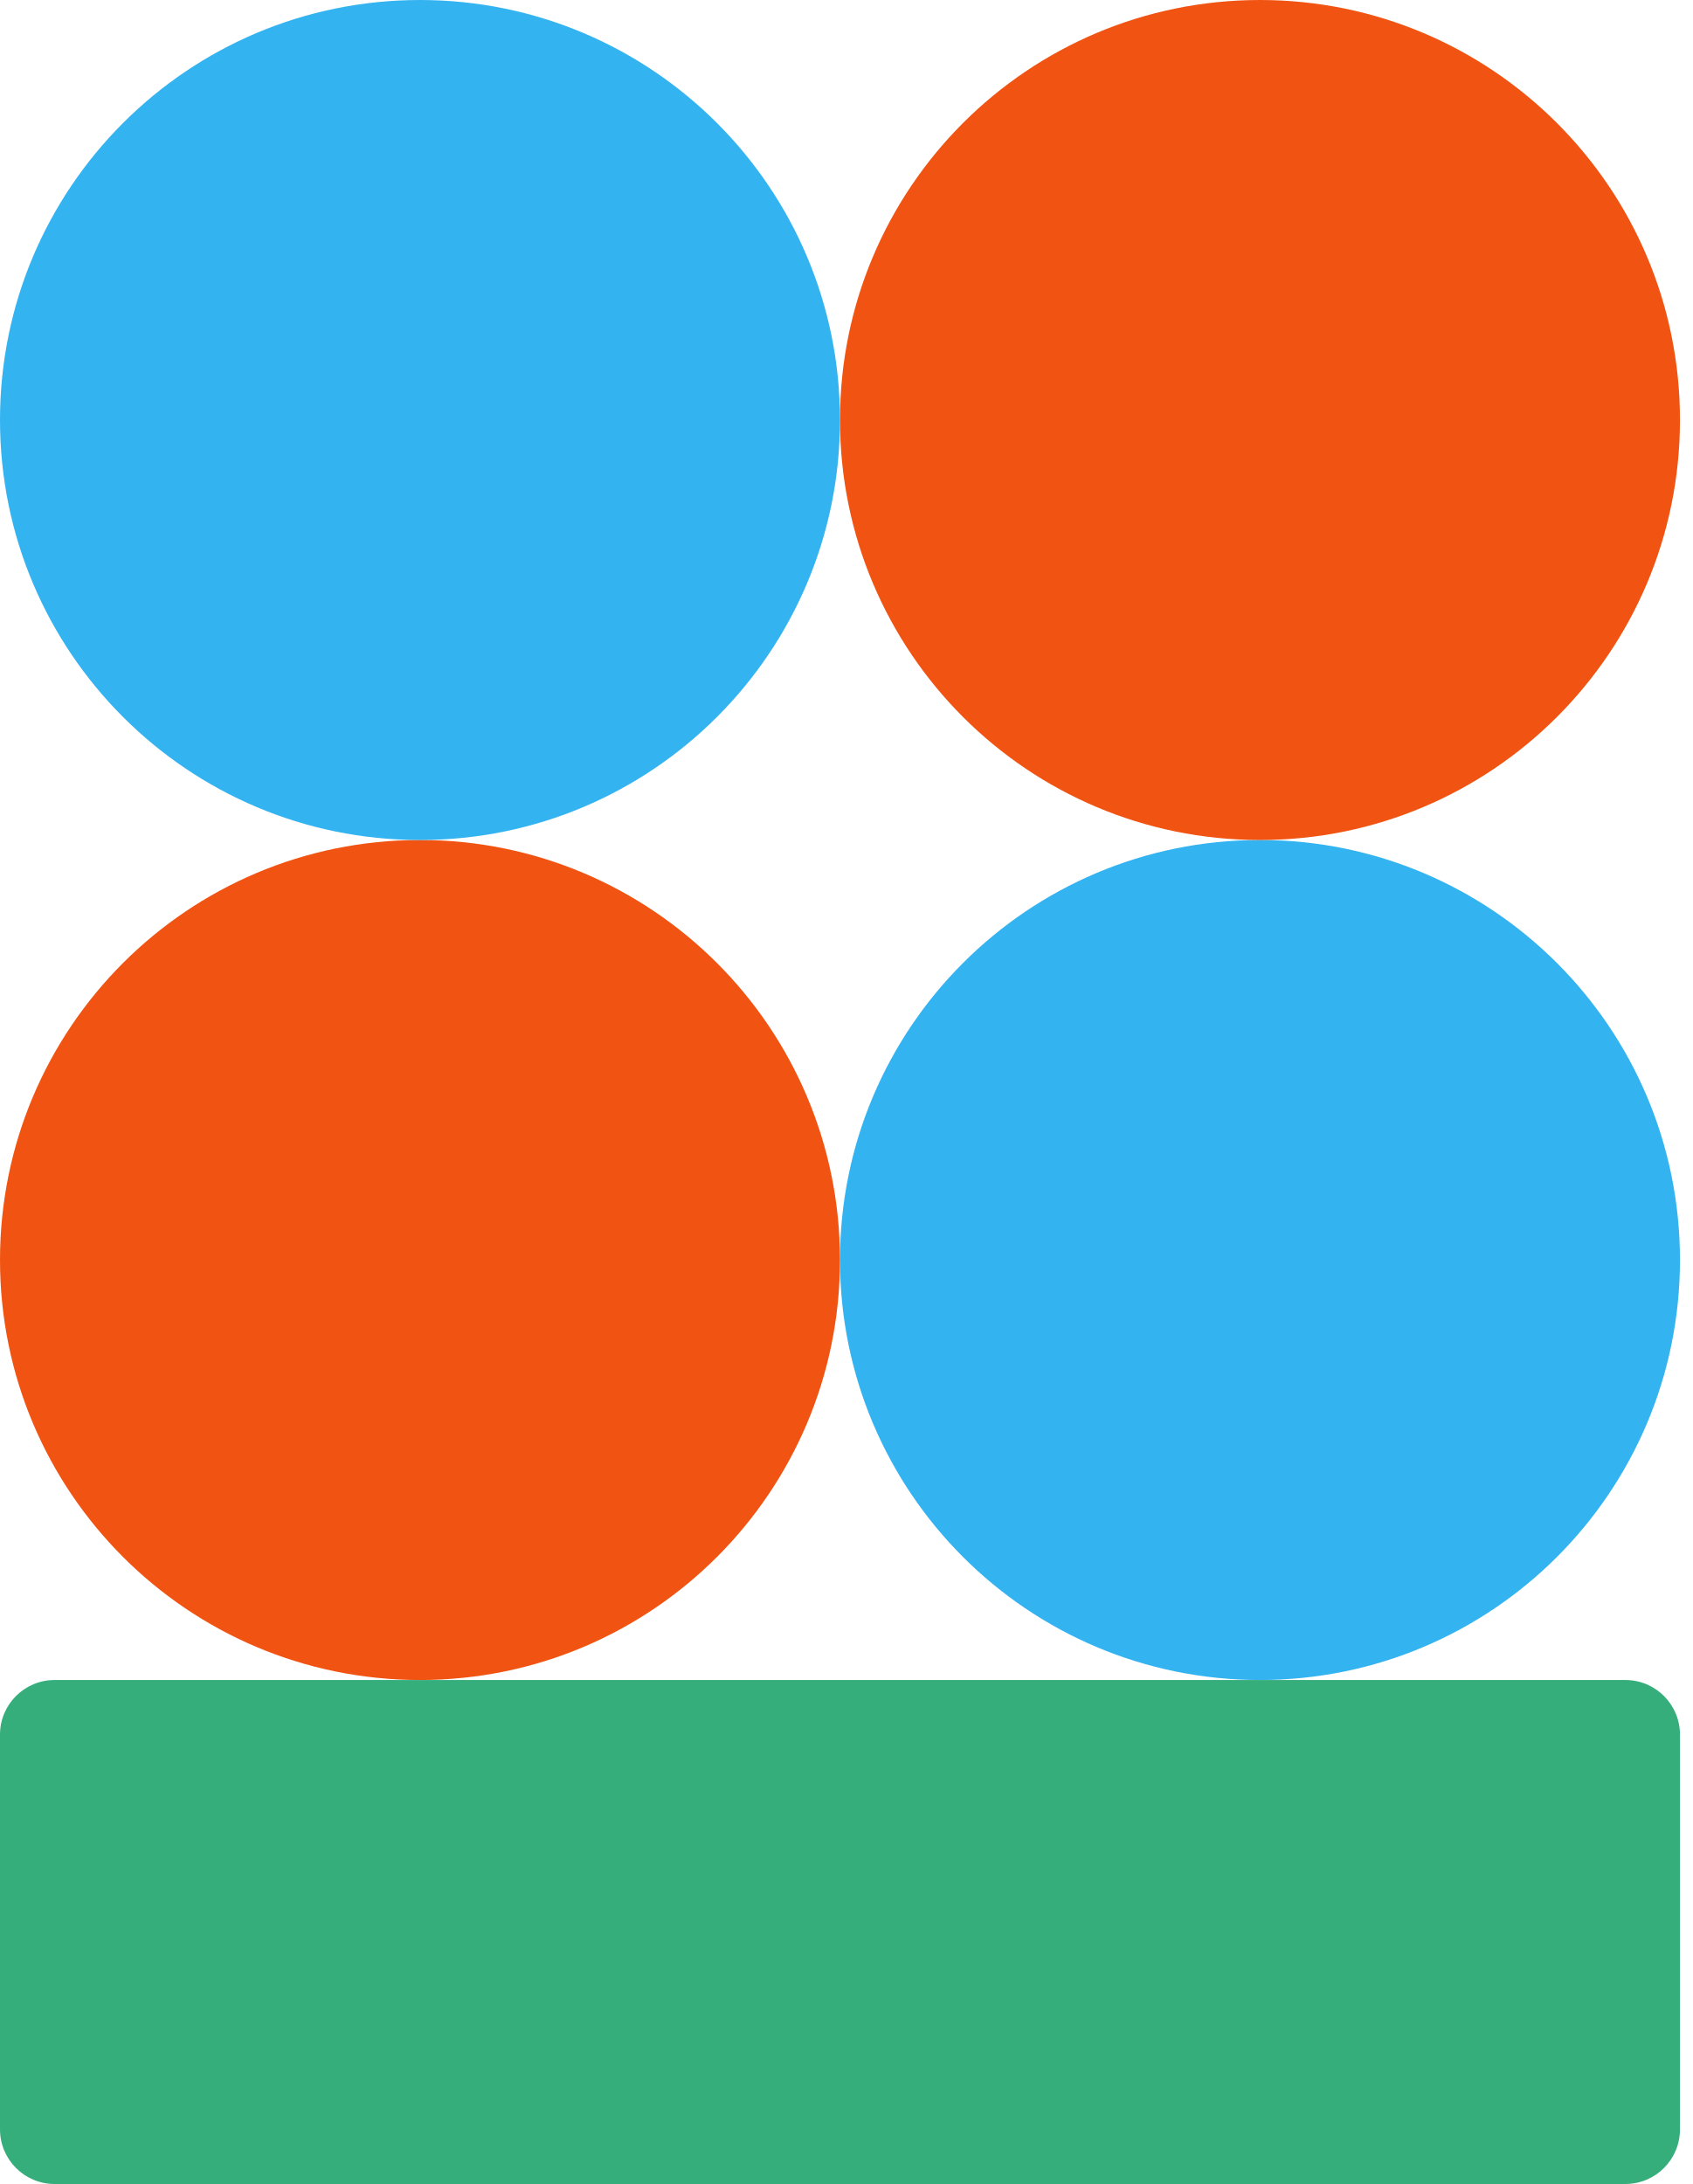
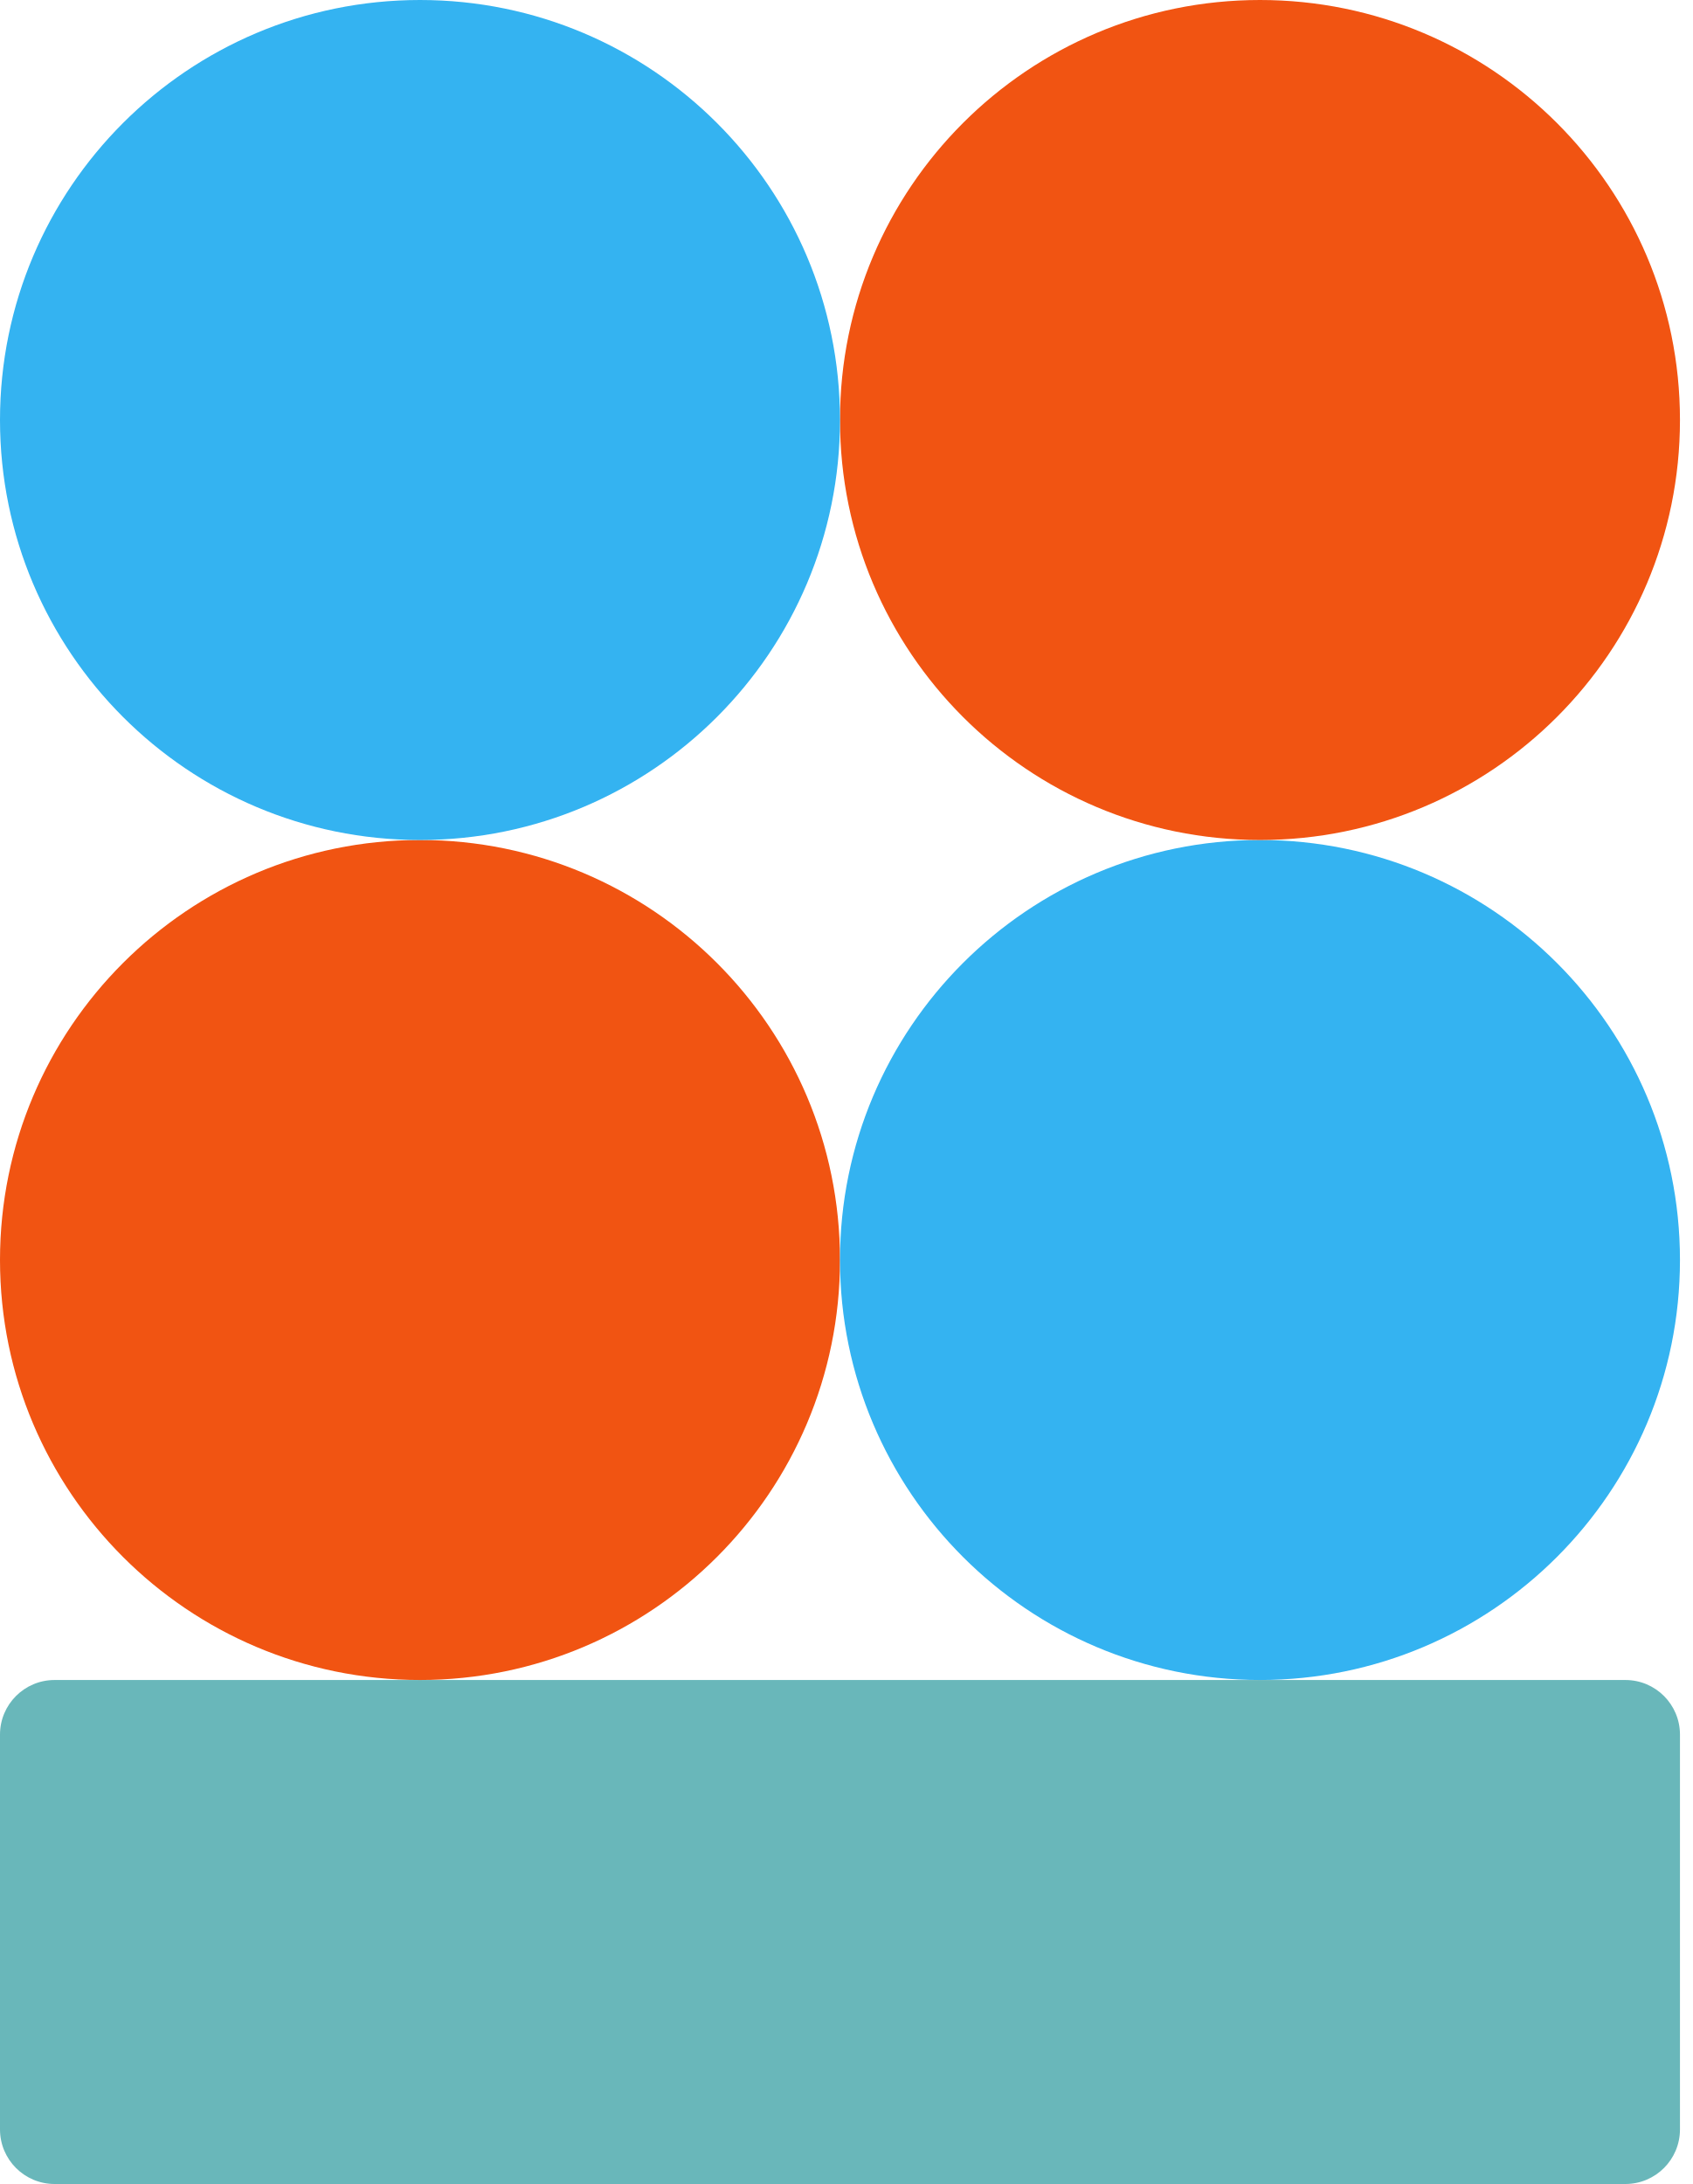
<svg xmlns="http://www.w3.org/2000/svg" width="93" height="120" viewBox="0 0 93 120" fill="none">
-   <path d="M0 95.308C0 93.651 1.343 92.308 3 92.308H89.308C90.965 92.308 92.308 93.651 92.308 95.308V117C92.308 118.657 90.965 120 89.308 120H3C1.343 120 0 118.657 0 117V95.308Z" fill="#36AE7C" />
+   <path d="M0 95.308C0 93.651 1.343 92.308 3 92.308H89.308C90.965 92.308 92.308 93.651 92.308 95.308V117C92.308 118.657 90.965 120 89.308 120H3C1.343 120 0 118.657 0 117V95.308Z" fill="#69B7BA" />
  <circle cx="23.077" cy="69.23" r="23.077" fill="#F15412" />
  <circle cx="69.231" cy="69.23" r="23.077" fill="#34B3F1" />
  <circle cx="69.231" cy="23.077" r="23.077" fill="#F15412" />
  <circle cx="23.077" cy="23.077" r="23.077" fill="#34B3F1" />
</svg>
